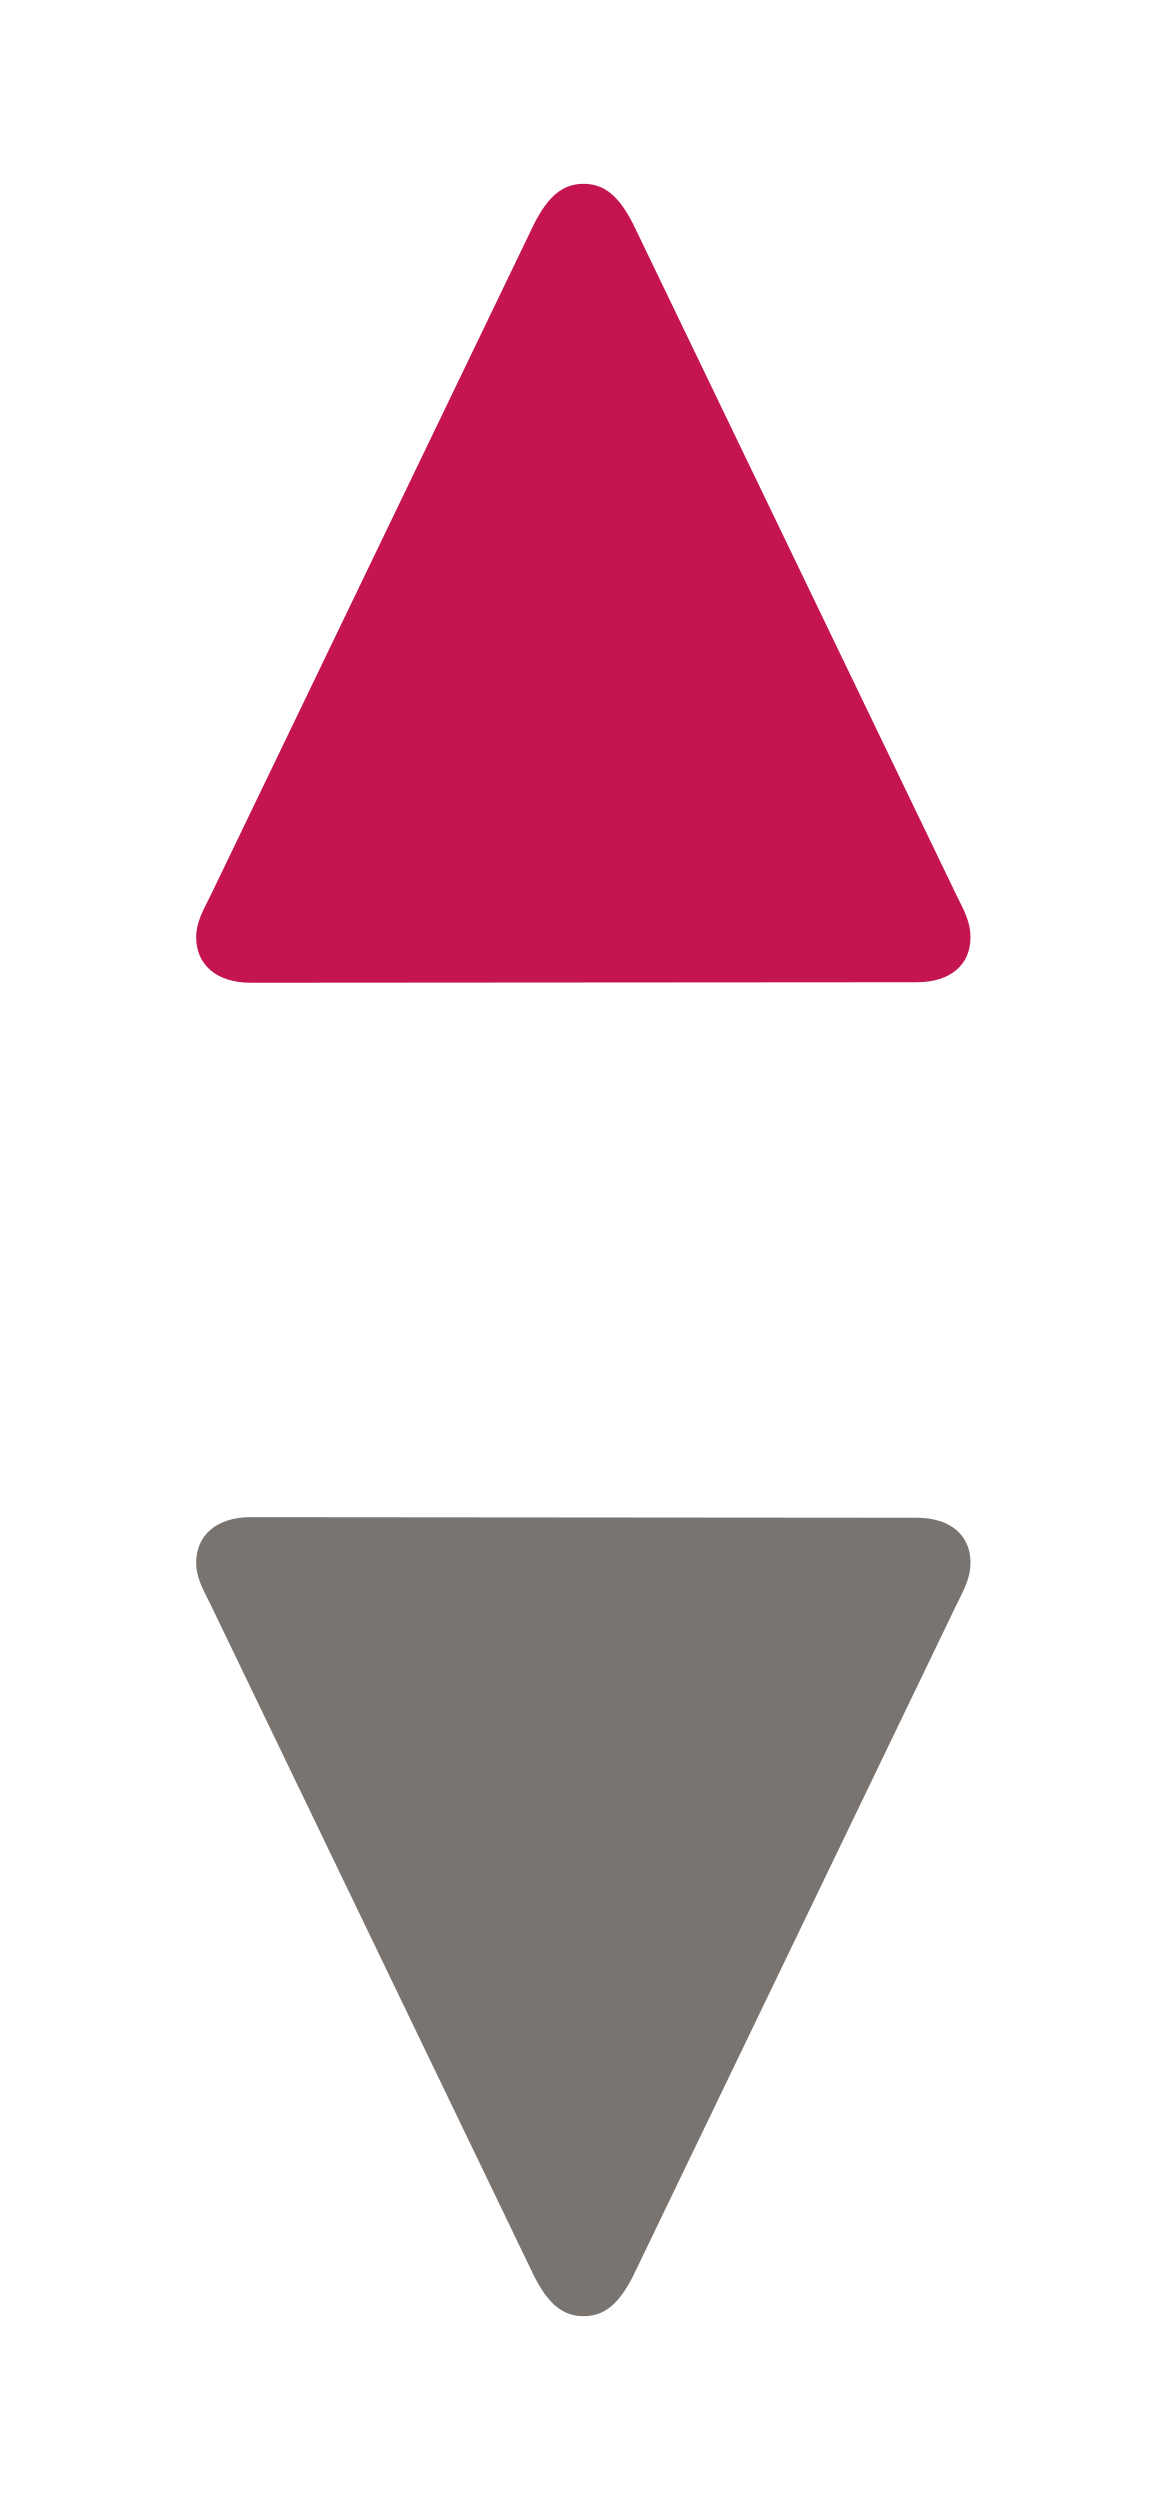
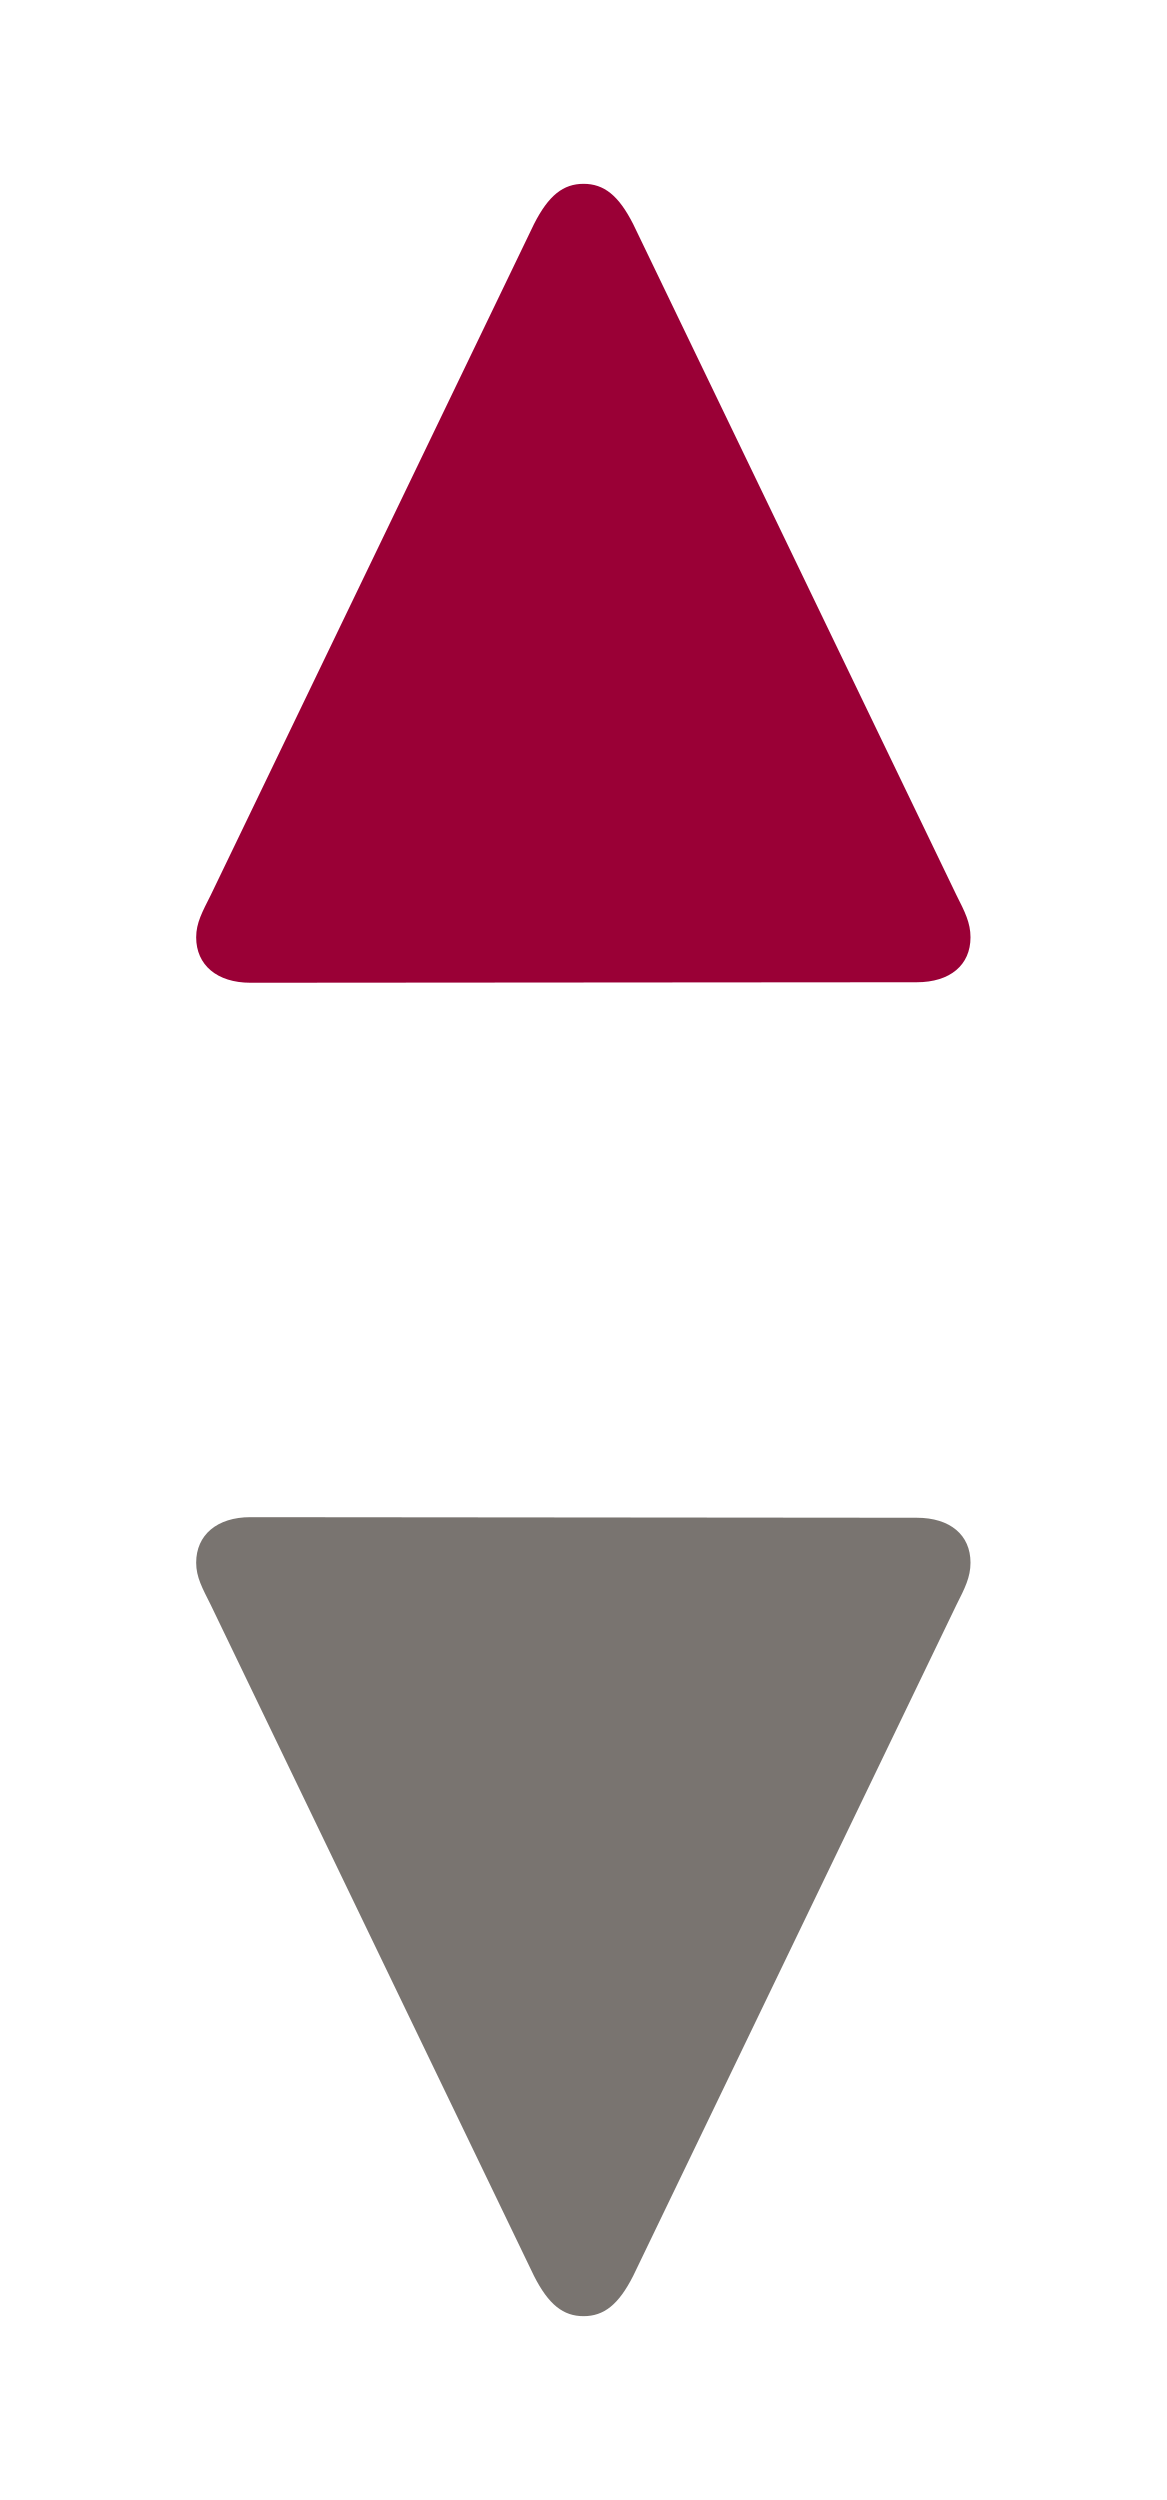
<svg xmlns="http://www.w3.org/2000/svg" width="14" height="30" viewBox="0 0 14 30" fill="none">
-   <path d="M11.646 11.248C11.646 11.073 11.578 10.941 11.477 10.741L7.598 2.689C7.423 2.344 7.247 2.206 7.003 2.206C6.759 2.206 6.583 2.344 6.408 2.689L2.529 10.741C2.429 10.941 2.354 11.073 2.354 11.248C2.354 11.58 2.604 11.793 3.005 11.793L11.001 11.787C11.402 11.787 11.646 11.58 11.646 11.248Z" fill="#C51550" />
+   <path d="M11.646 11.248C11.646 11.073 11.578 10.941 11.477 10.741L7.598 2.689C7.423 2.344 7.247 2.206 7.003 2.206C6.759 2.206 6.583 2.344 6.408 2.689L2.529 10.741C2.429 10.941 2.354 11.073 2.354 11.248C2.354 11.58 2.604 11.793 3.005 11.793L11.001 11.787C11.402 11.787 11.646 11.58 11.646 11.248Z" fill="#9a0036" />
  <path d="M11.646 18.752C11.646 18.927 11.578 19.059 11.477 19.259L7.598 27.311C7.423 27.656 7.247 27.794 7.003 27.794C6.759 27.794 6.583 27.656 6.408 27.311L2.529 19.259C2.429 19.059 2.354 18.927 2.354 18.752C2.354 18.42 2.604 18.206 3.005 18.206L11.001 18.213C11.402 18.213 11.646 18.42 11.646 18.752Z" fill="#797470" />
</svg>
